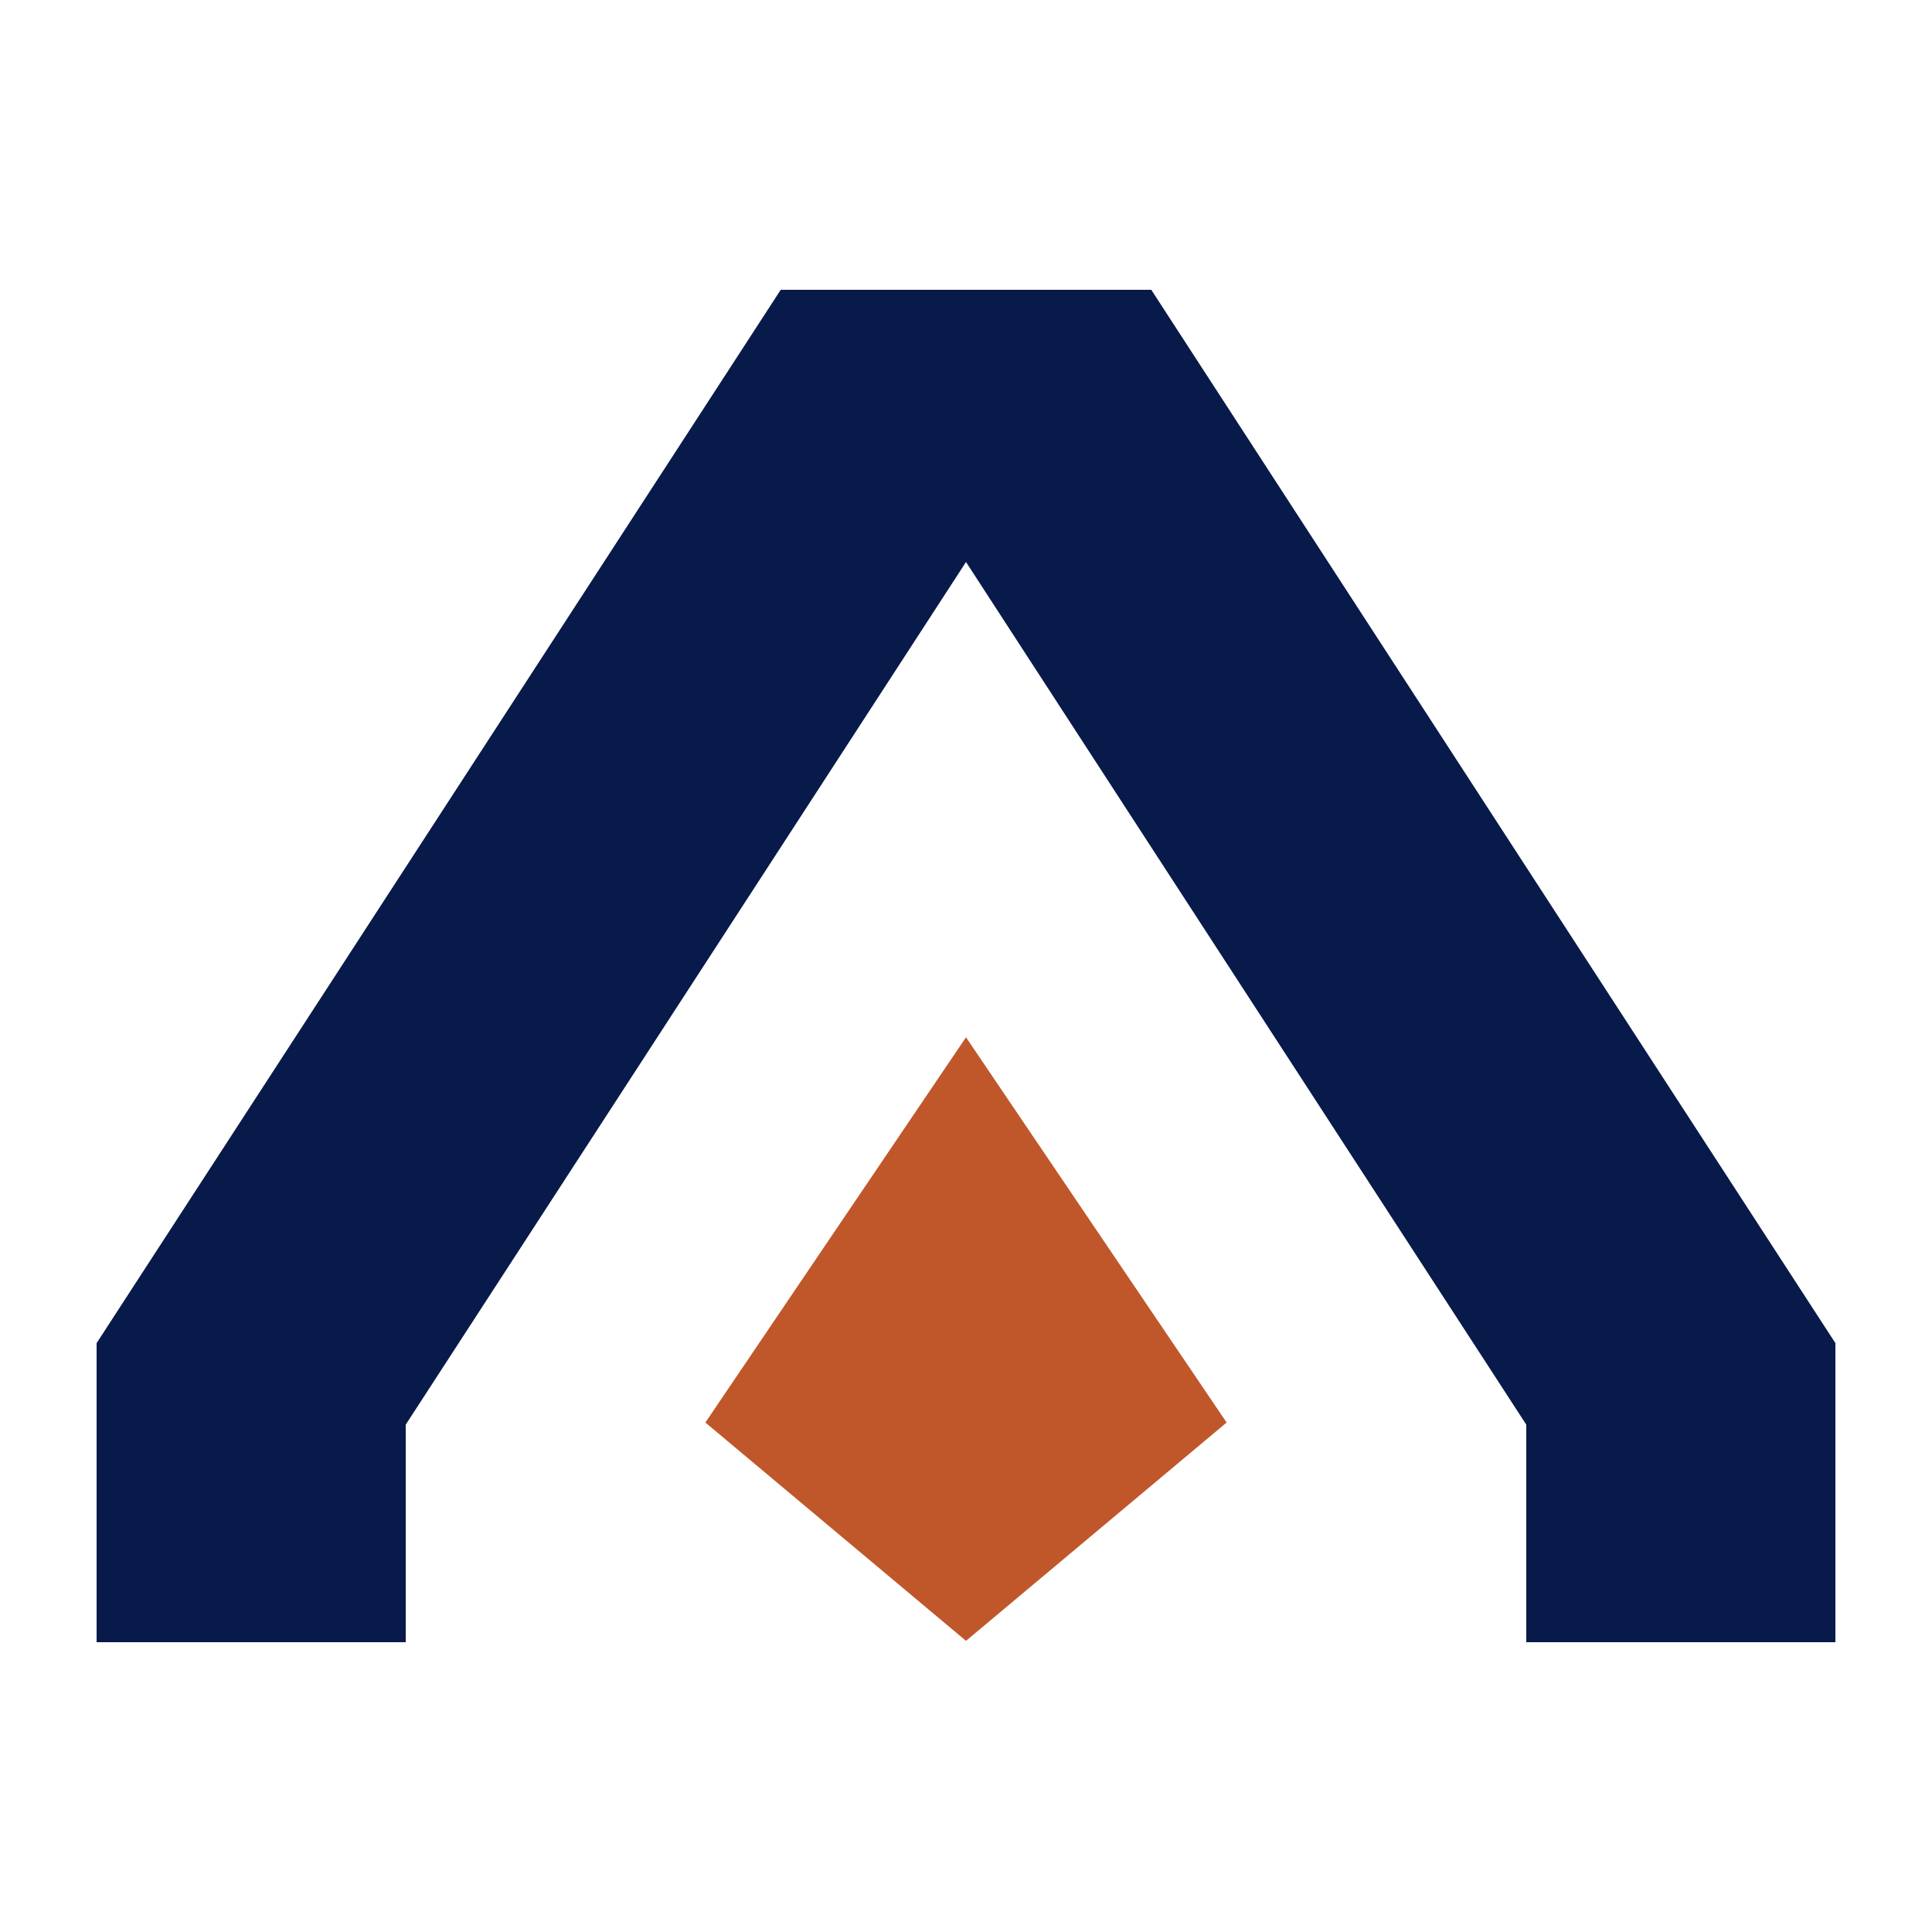
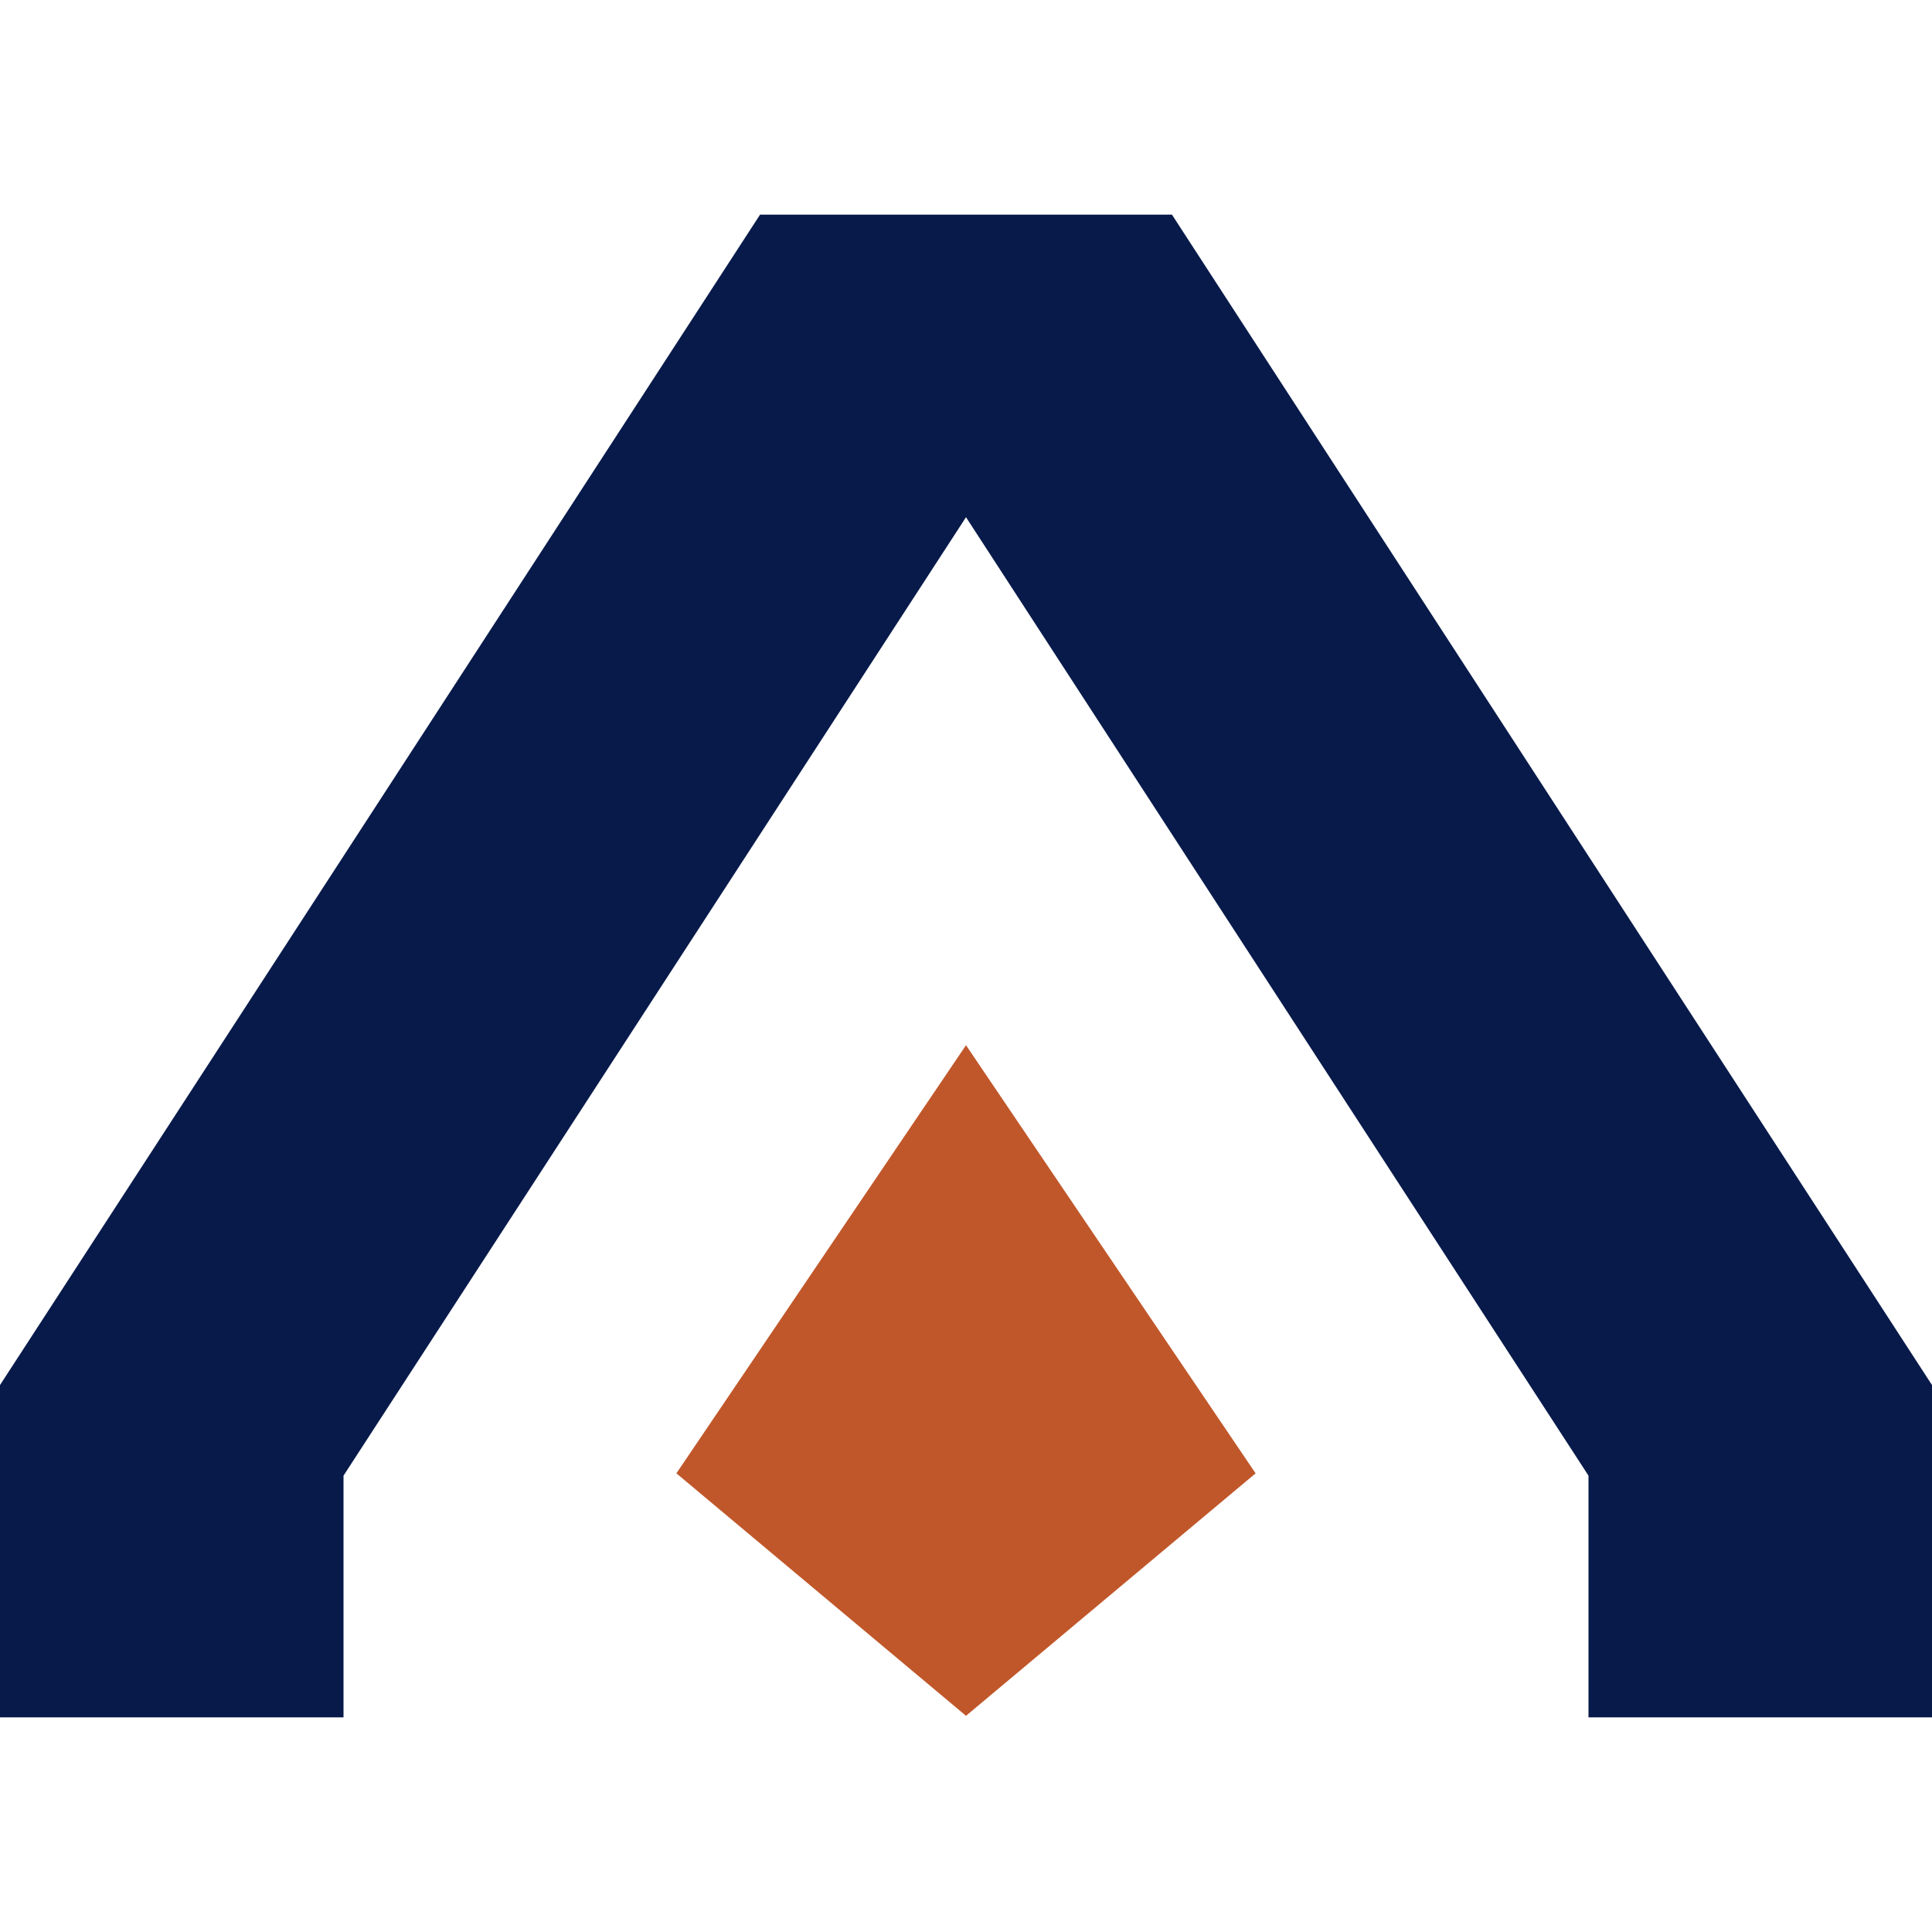
<svg xmlns="http://www.w3.org/2000/svg" viewBox="0 0 100 100">
-   <polygon fill="#081A4A" points="40.41,15 59.59,15 95,69.52 95,85 79,85 79,73.74 50,29.09 21,73.74 21,85 5,85 5,69.52" />
-   <polygon fill="#C0572A" points="50,53.69 63.49,73.63 50,84.93 36.51,73.63" />
+   <polygon fill="#081A4A" points="39.34,11.11 60.66,11.11 100,71.69 100,88.89 82.22,88.89 82.22,76.38 50,26.77 17.78,76.38 17.78,88.89 0,88.89 0,71.69" />
+   <polygon fill="#C0572A" points="50,54.1 64.99,76.26 50,88.81 35.01,76.26" />
</svg>
